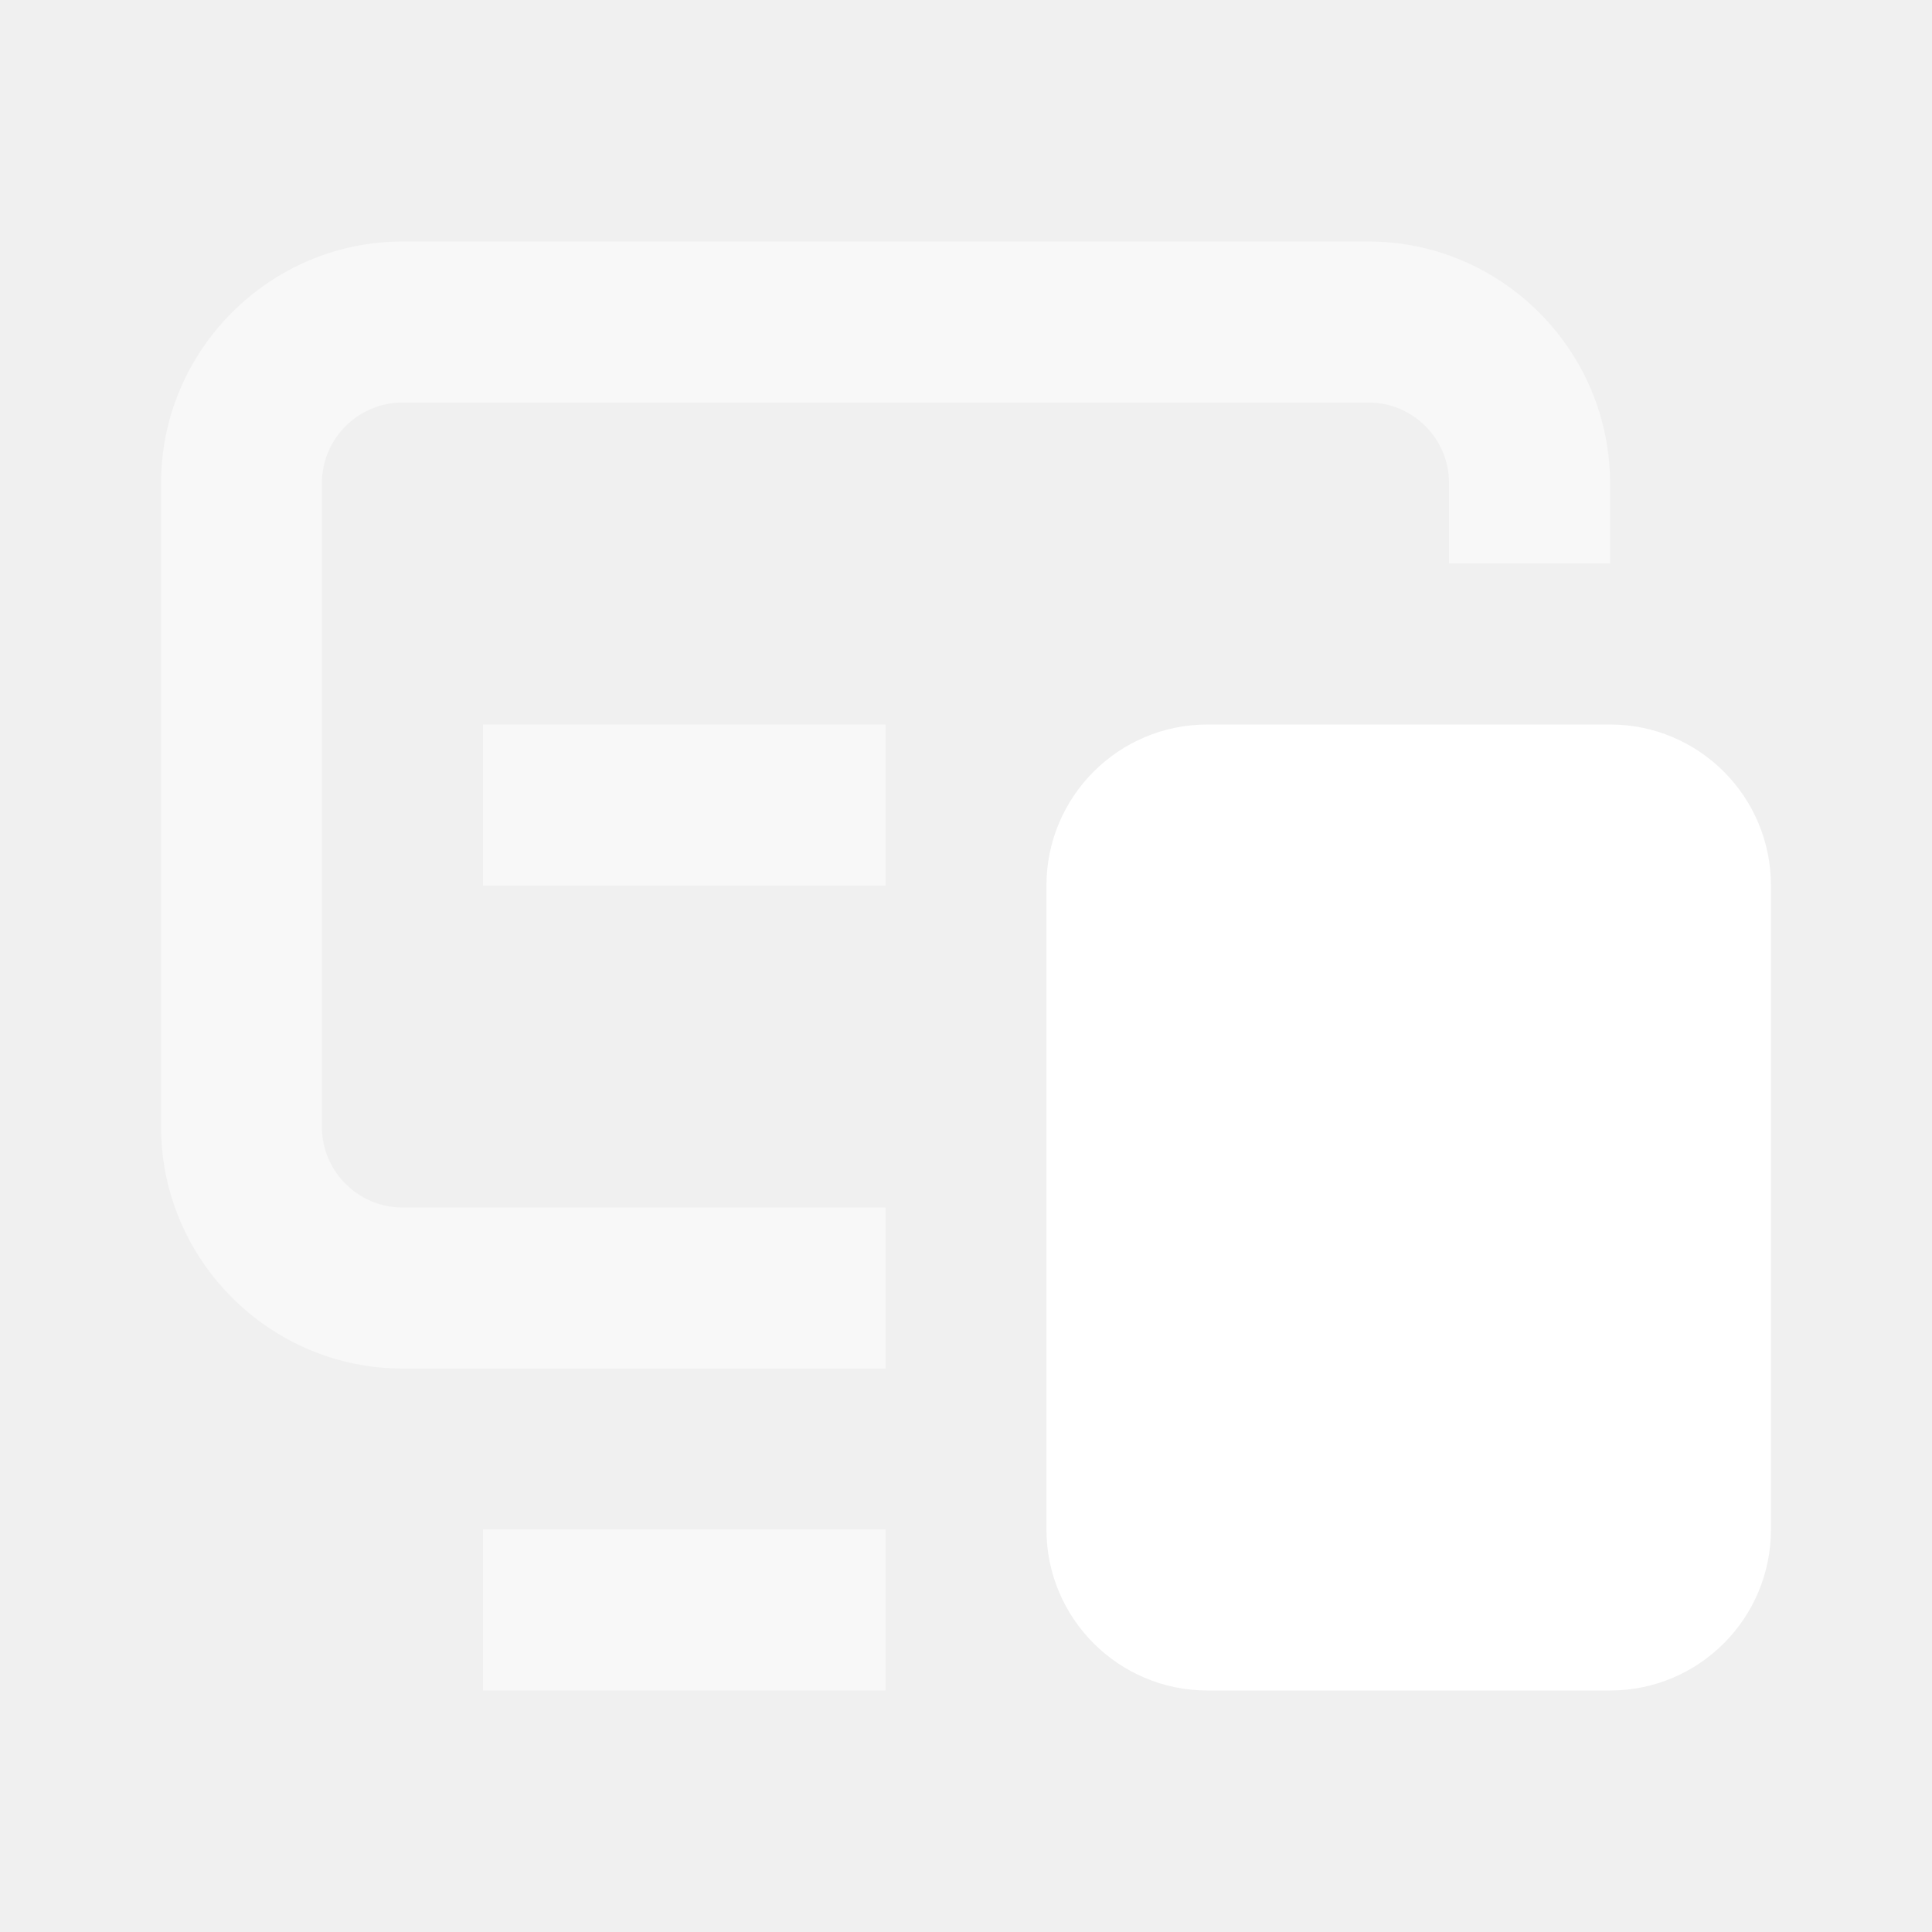
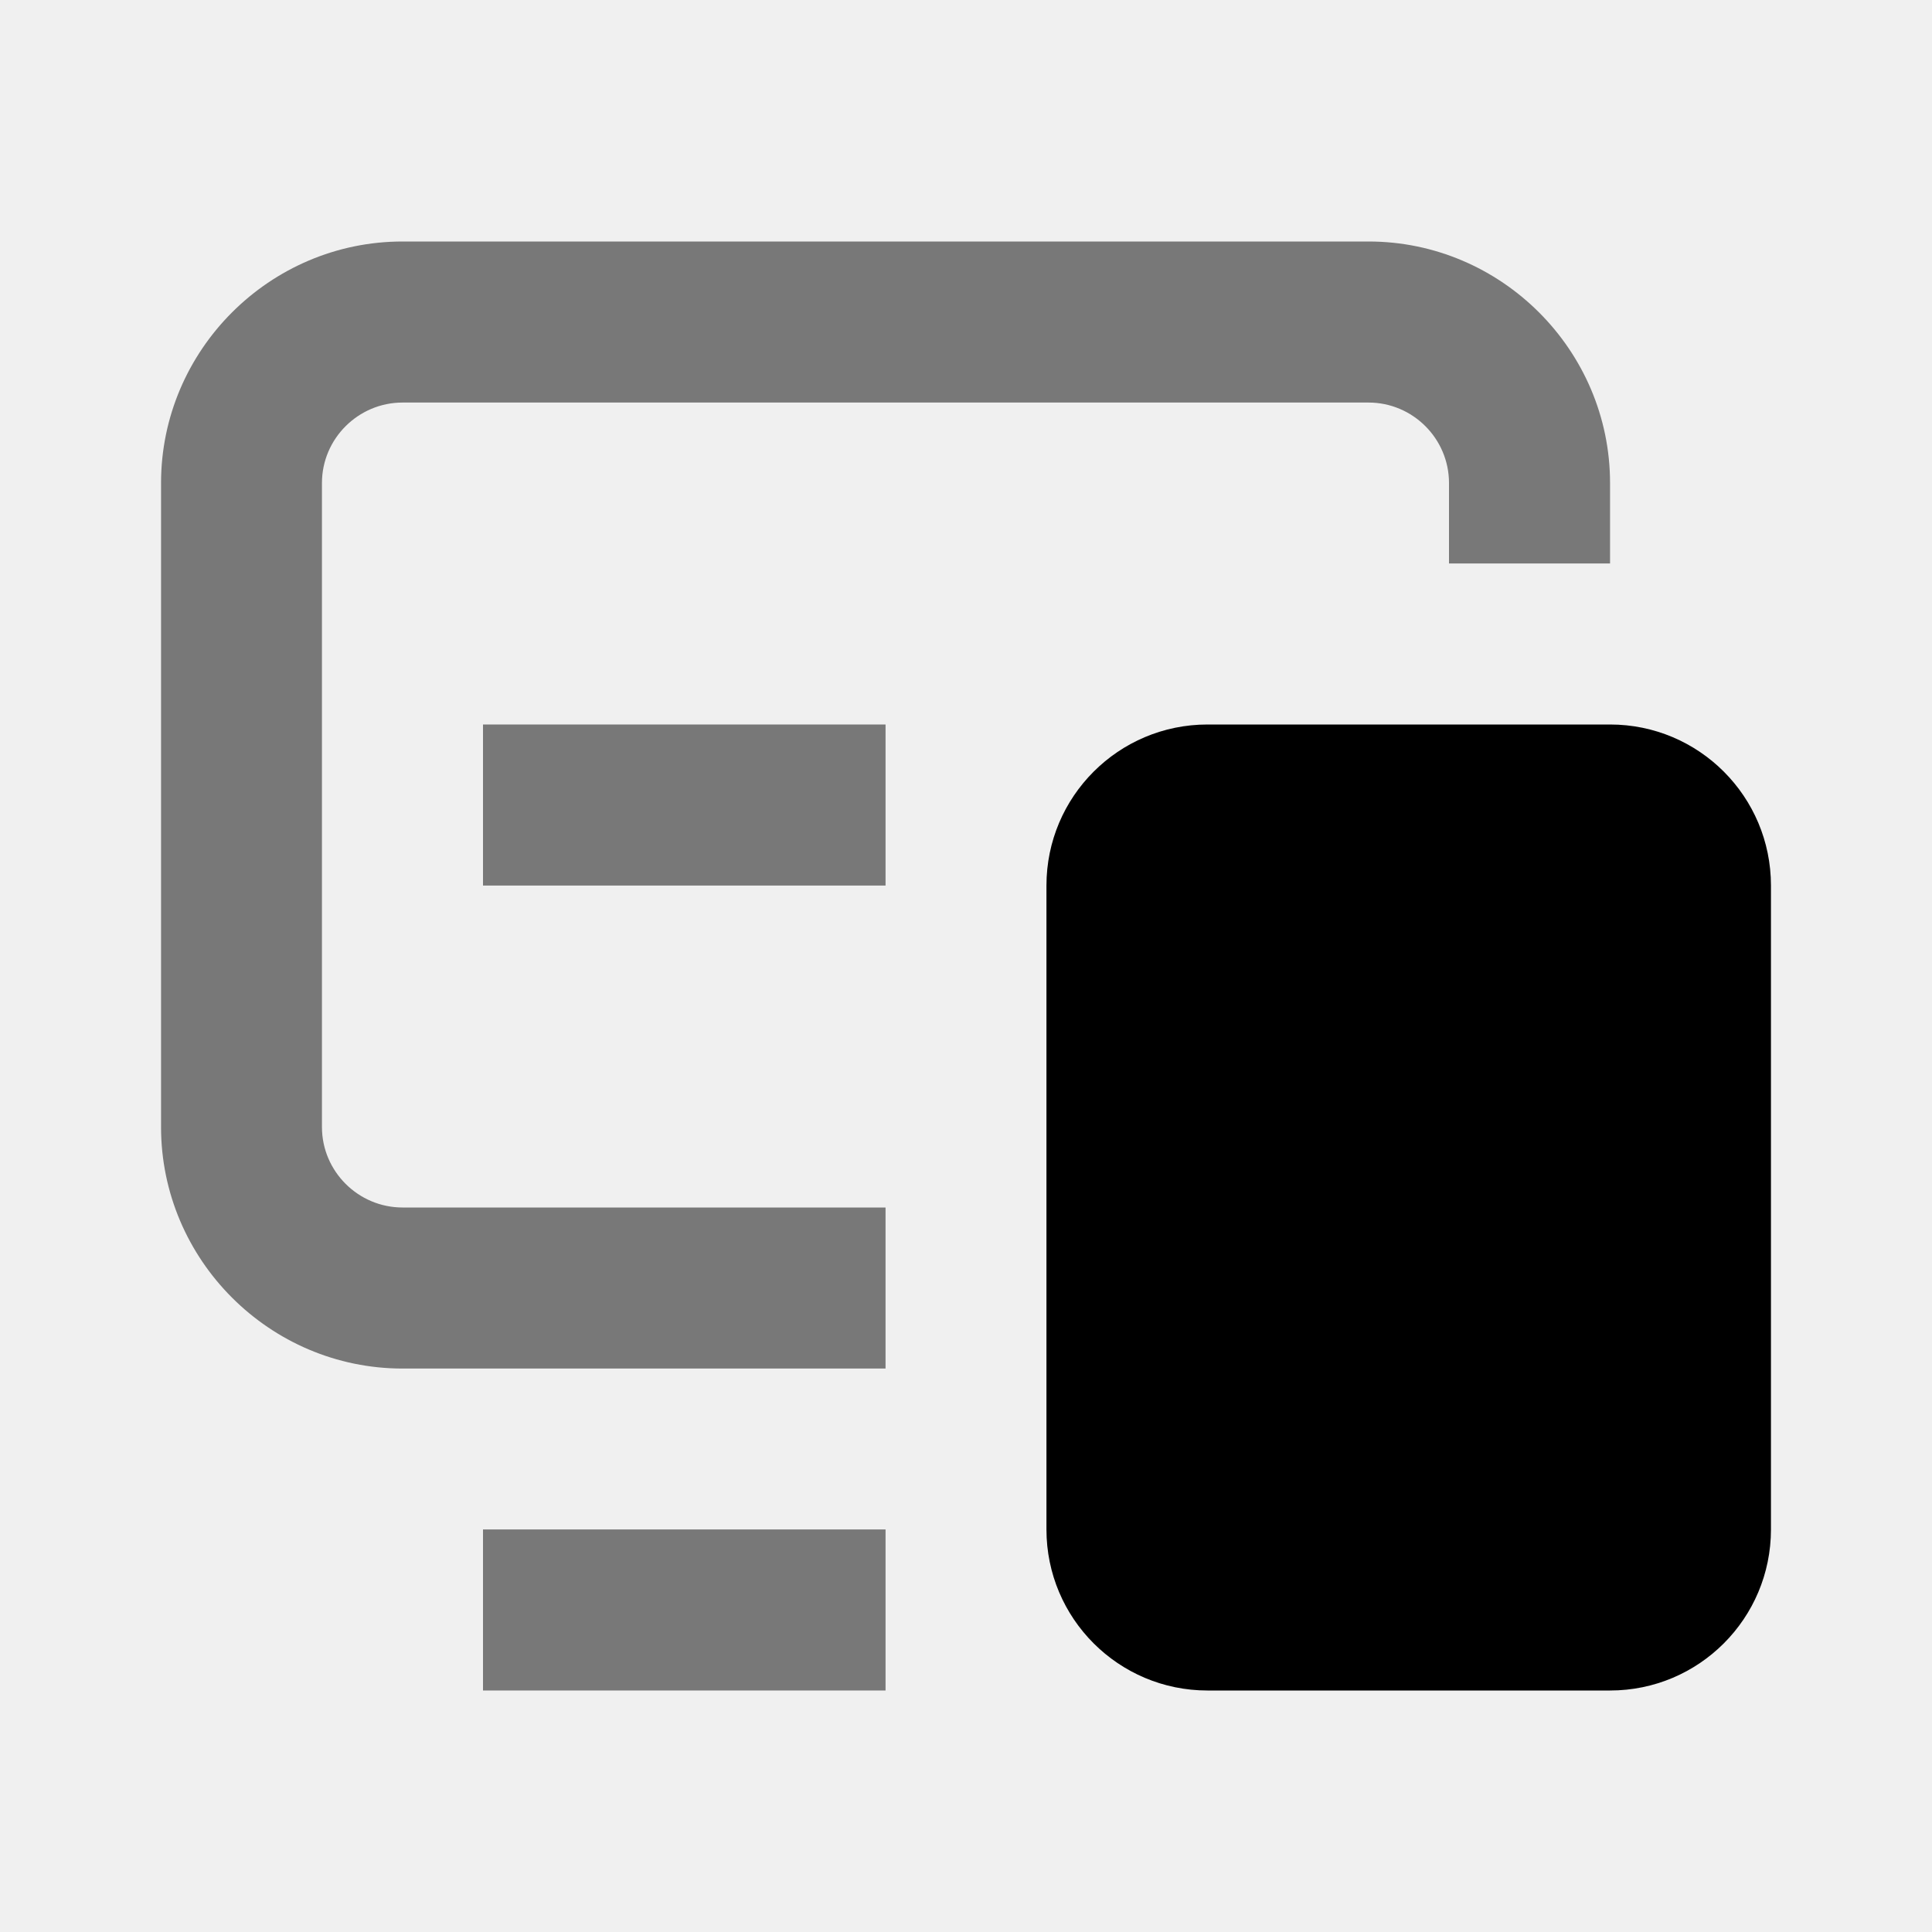
- <svg xmlns="http://www.w3.org/2000/svg" width="14" height="14" viewBox="0 0 14 14" fill="none">
-   <path opacity="0.5" d="M2.333 8.167V3.5C2.333 3.179 2.596 2.917 2.917 2.917H9.917C10.238 2.917 10.5 3.179 10.5 3.5V4.083H11.667V3.5C11.667 2.538 10.879 1.75 9.917 1.75H2.917C1.954 1.75 1.167 2.538 1.167 3.5V8.167C1.167 9.129 1.954 9.917 2.917 9.917H6.417V8.75H2.917C2.596 8.75 2.333 8.488 2.333 8.167Z" fill="white" />
-   <path d="M11.667 5.25H8.75C8.106 5.25 7.583 5.772 7.583 6.417V11.083C7.583 11.728 8.106 12.25 8.75 12.25H11.667C12.311 12.25 12.833 11.728 12.833 11.083V6.417C12.833 5.772 12.311 5.25 11.667 5.25Z" fill="white" />
-   <path opacity="0.5" d="M6.417 11.083H3.5V12.25H6.417V11.083Z" fill="white" />
-   <path opacity="0.5" d="M6.417 5.25H3.5V6.417H6.417V5.25Z" fill="white" />
+ <svg xmlns="http://www.w3.org/2000/svg" width="14" height="14" viewBox="0 0 14 14" fill="currentColor">
+   <path opacity="0.5" d="M2.333 8.167V3.5C2.333 3.179 2.596 2.917 2.917 2.917H9.917C10.238 2.917 10.5 3.179 10.5 3.5V4.083H11.667V3.5C11.667 2.538 10.879 1.75 9.917 1.75H2.917C1.954 1.75 1.167 2.538 1.167 3.5V8.167C1.167 9.129 1.954 9.917 2.917 9.917H6.417V8.75H2.917C2.596 8.75 2.333 8.488 2.333 8.167Z" fill="currentColor" />
+   <path d="M11.667 5.25H8.75C8.106 5.25 7.583 5.772 7.583 6.417V11.083C7.583 11.728 8.106 12.25 8.75 12.25H11.667C12.311 12.25 12.833 11.728 12.833 11.083V6.417C12.833 5.772 12.311 5.25 11.667 5.25Z" fill="currentColor" />
+   <path opacity="0.5" d="M6.417 11.083H3.5V12.25H6.417V11.083Z" fill="currentColor" />
+   <path opacity="0.5" d="M6.417 5.25H3.5V6.417H6.417V5.25Z" fill="currentColor" />
</svg>
